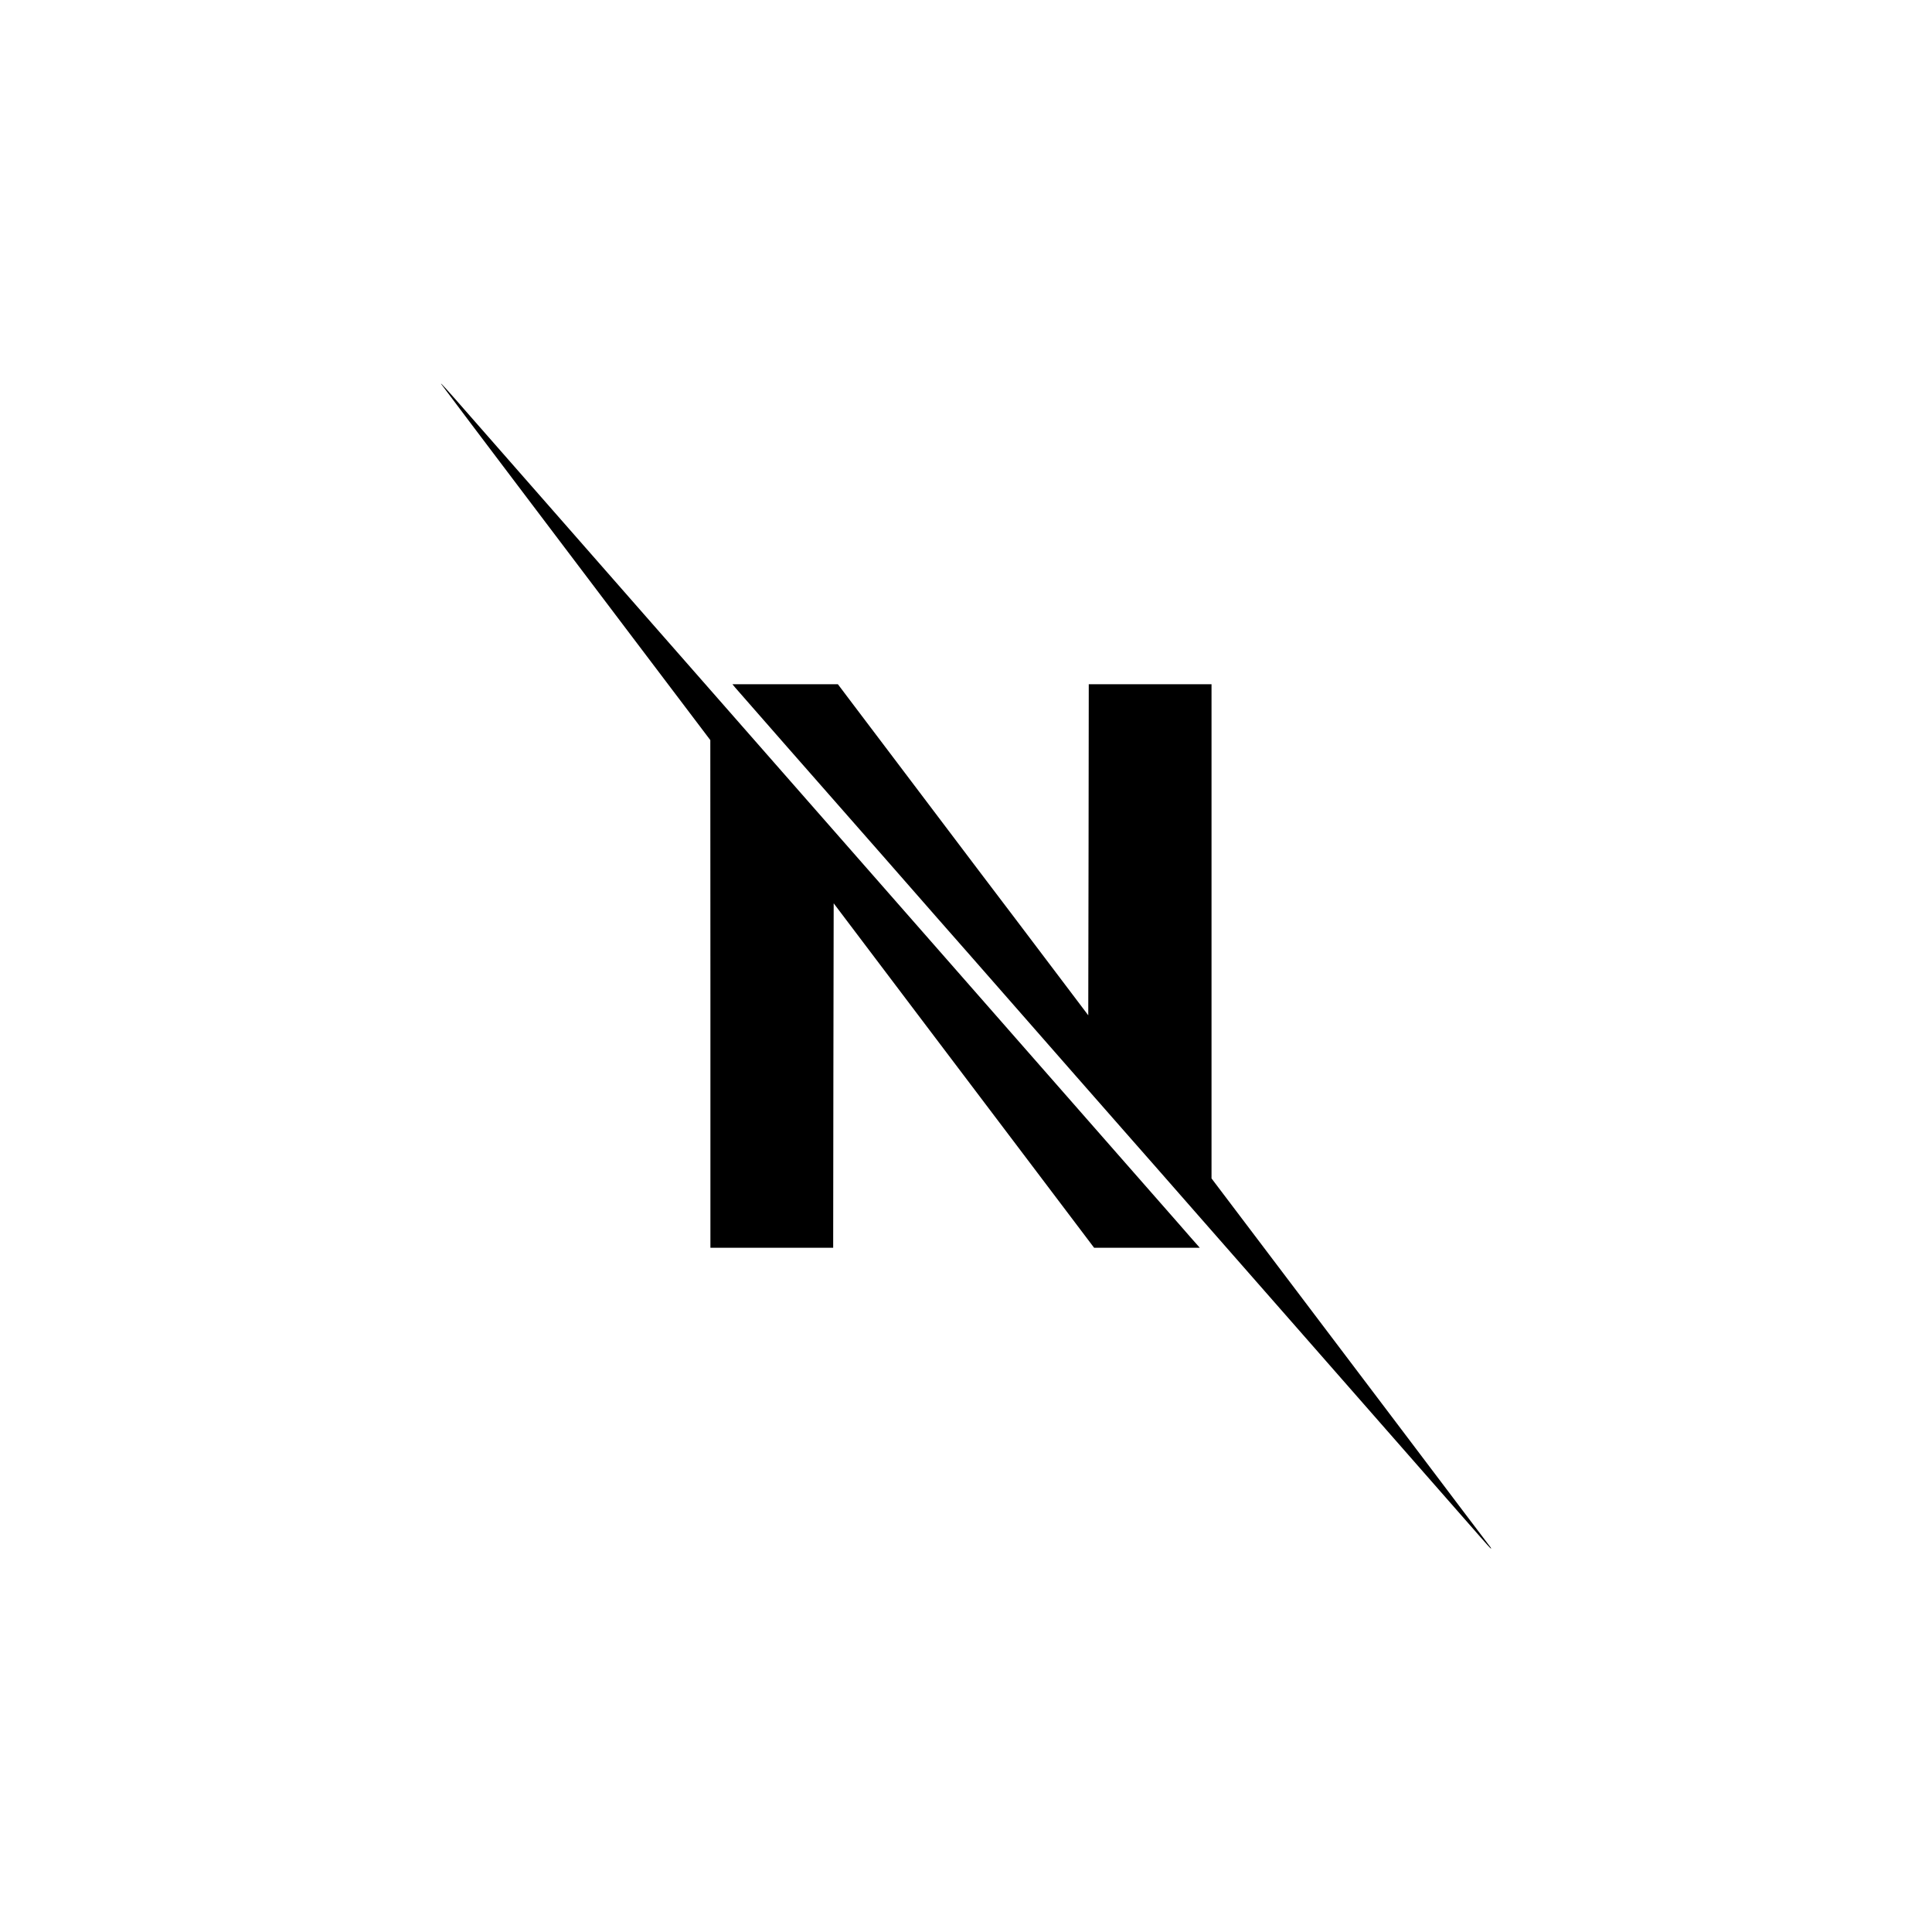
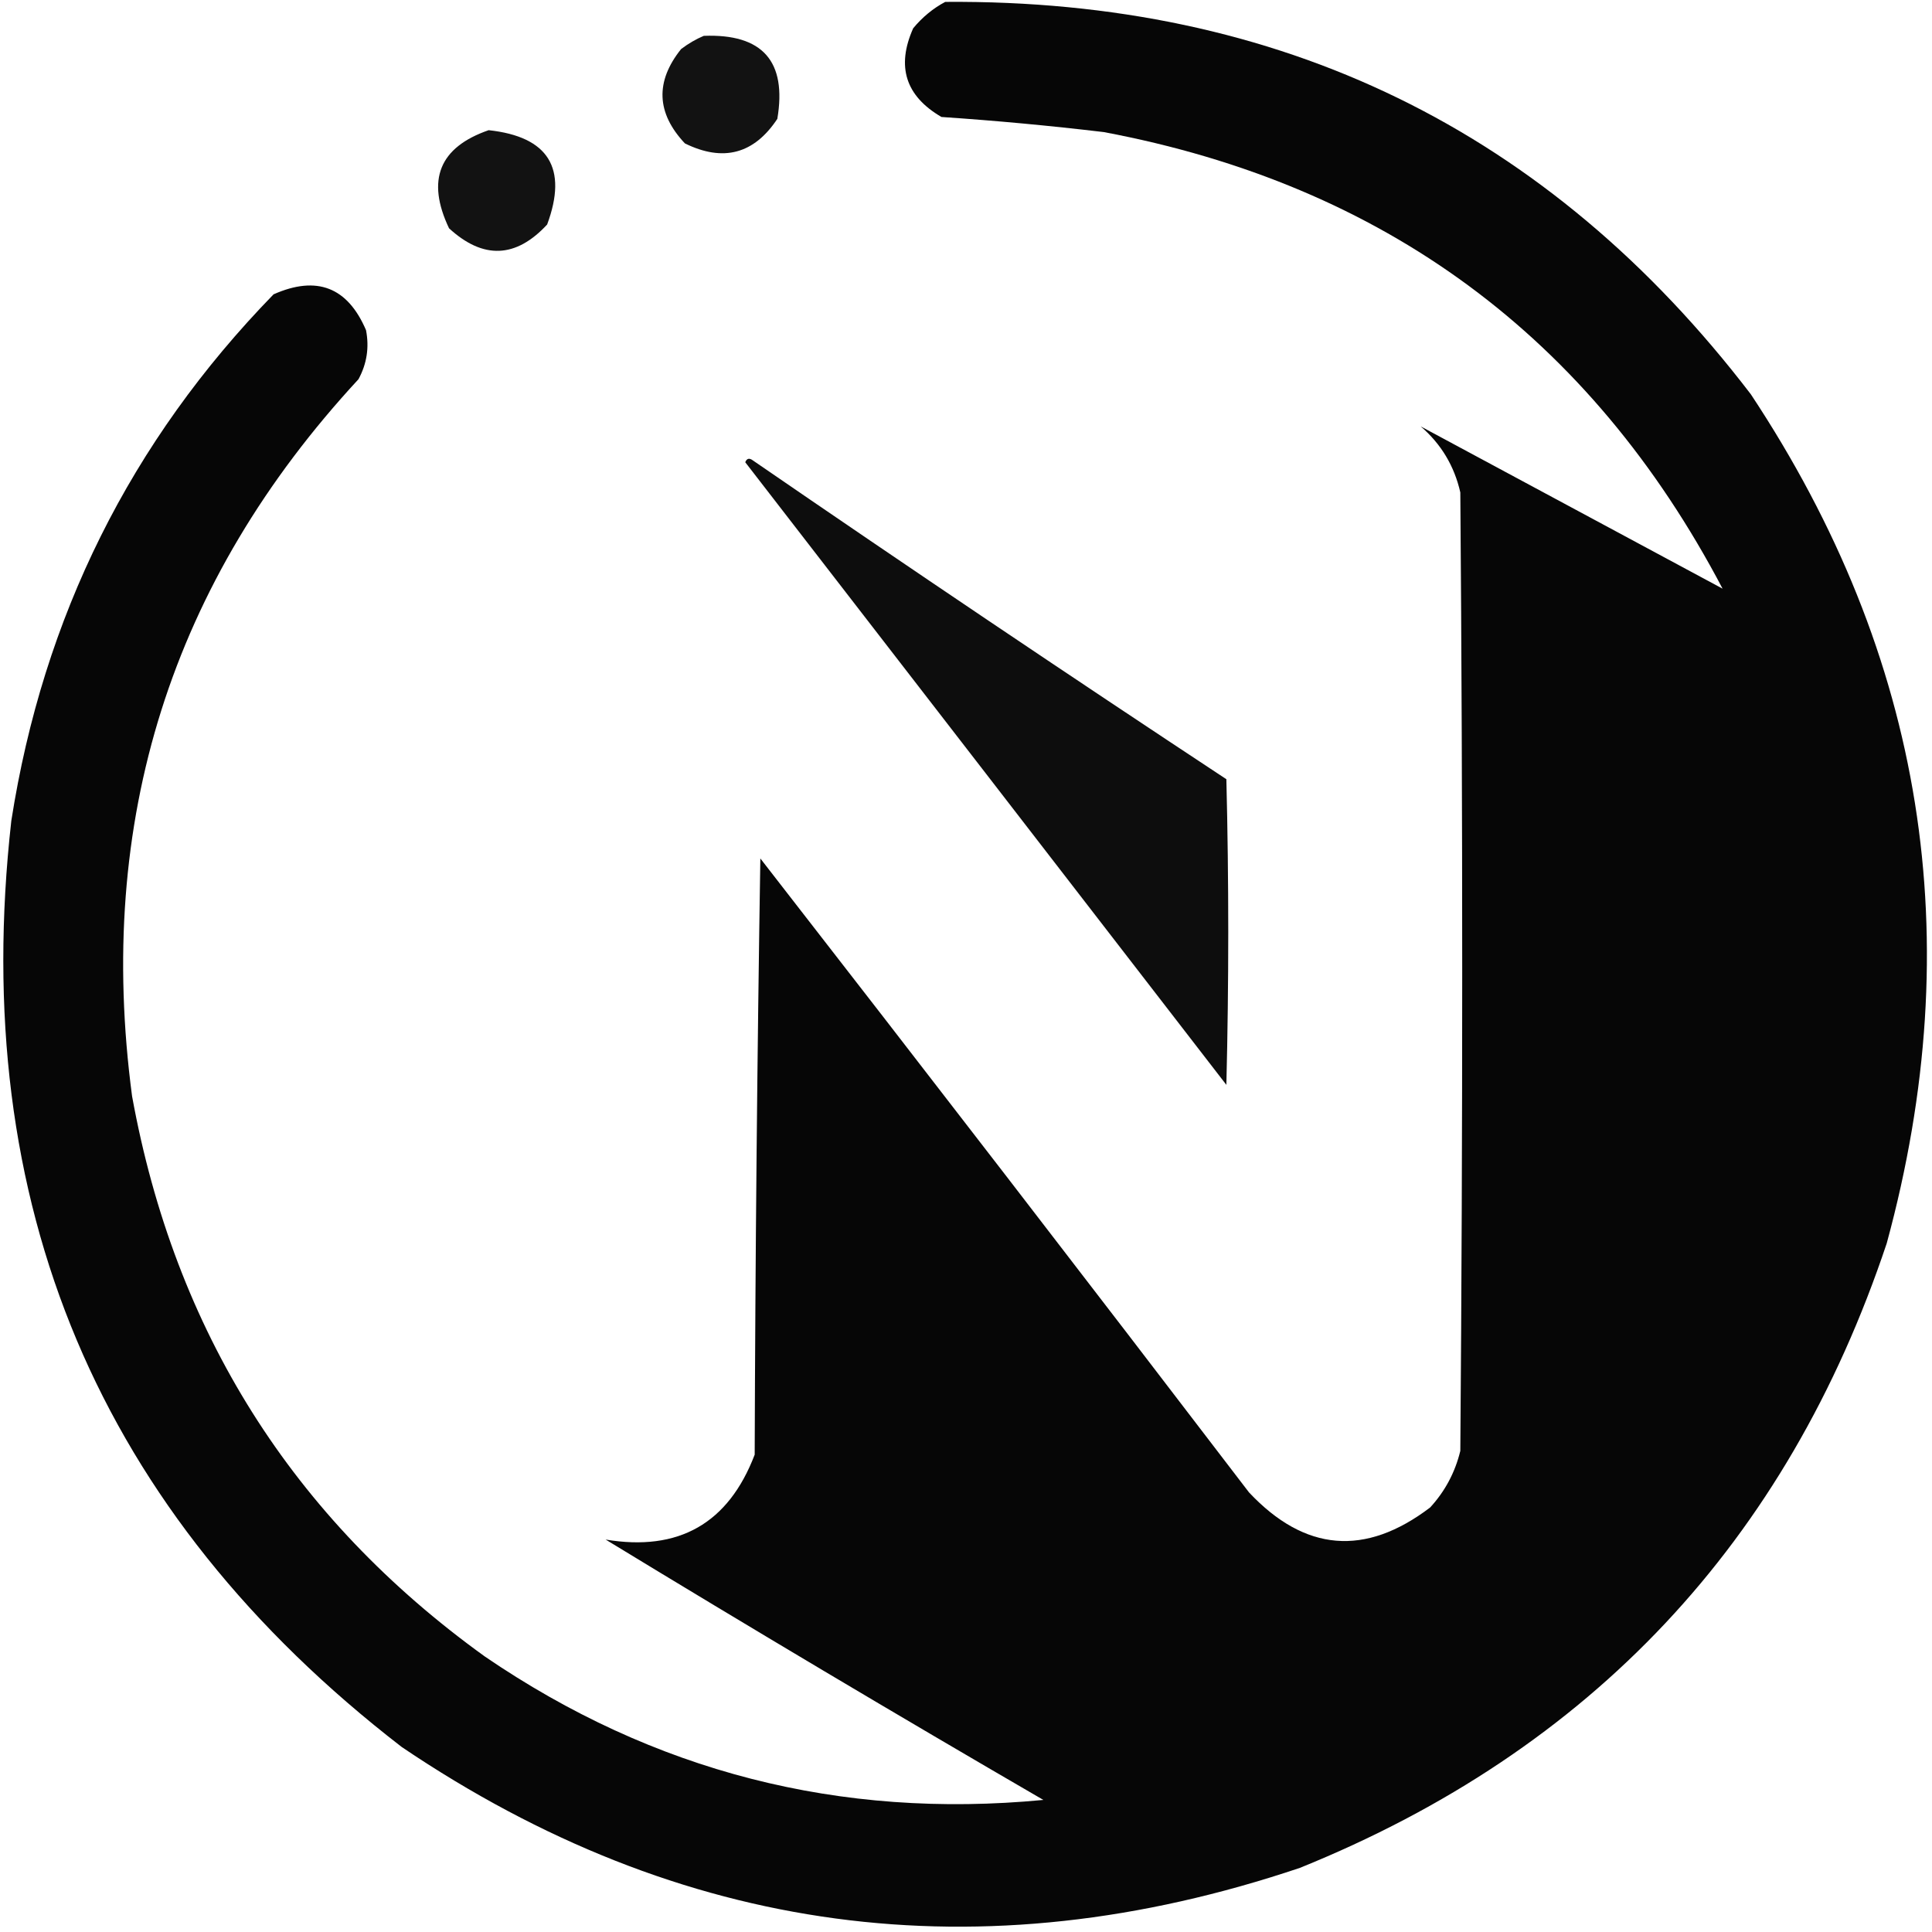
- <svg xmlns="http://www.w3.org/2000/svg" version="1.0" width="1920pt" height="1920pt" viewBox="0 0 1920 1920" preserveAspectRatio="xMidYMid meet">
-   <g transform="translate(0,1920) scale(0.1,-0.1)" fill="#000000" stroke="none">
-     <path d="M4387 15380 c9 -14 519 -689 845 -1120 81 -107 525 -694 987 -1305 l840 -1110 1 -2522 0 -2523 610 0 610 0 2 1711 3 1712 285 -377 c157 -208 409 -541 560 -741 151 -200 605 -800 1009 -1334 l734 -971 525 0 525 0 -20 23 c-11 12 -101 114 -199 227 -99 113 -373 426 -610 695 -236 270 -947 1080 -1579 1800 -1439 1640 -1724 1965 -2005 2285 -124 141 -333 379 -465 530 -132 150 -422 481 -645 735 -653 744 -1445 1647 -1719 1960 -232 266 -321 364 -294 325z" />
-     <path d="M7307 12366 c15 -18 247 -282 514 -587 869 -989 1157 -1317 1504 -1714 189 -214 477 -543 641 -730 164 -187 474 -540 688 -785 215 -245 474 -540 576 -656 102 -115 406 -462 675 -769 270 -307 688 -784 930 -1060 804 -916 1789 -2039 1883 -2147 52 -60 96 -108 99 -108 3 0 1 6 -4 13 -6 6 -423 559 -928 1227 -505 668 -1127 1490 -1382 1827 l-463 612 0 2456 0 2455 -610 0 -610 0 -2 -1645 -3 -1645 -390 516 c-214 284 -522 690 -683 902 -557 738 -1208 1597 -1311 1734 l-104 138 -524 0 -524 0 28 -34z" />
+ <svg xmlns="http://www.w3.org/2000/svg" version="1.1" width="512px" height="512px" style="shape-rendering:geometricPrecision; text-rendering:geometricPrecision; image-rendering:optimizeQuality; fill-rule:evenodd; clip-rule:evenodd">
+   <g>
+     <path style="opacity:0.976" fill="#000000" d="M 250.5,0.5 C 339.277,-0.191 410.444,34.475 464,104.5C 509.964,173.899 521.964,248.899 500,329.5C 473.553,408.611 421.72,463.777 344.5,495C 259.722,523.554 180.389,512.888 106.5,463C 26.096,400.974 -8.404,319.141 3,217.5C 11.454,163.425 34.621,116.925 72.5,78C 83.954,72.926 92.121,76.093 97,87.5C 97.887,92.072 97.22,96.405 95,100.5C 45.326,154.199 25.326,217.533 35,290.5C 46.317,352.754 77.484,402.254 128.5,439C 173.19,469.506 222.524,482.173 276.5,477C 237.572,454.398 198.905,431.398 160.5,408C 179.867,411.237 193.034,403.737 200,385.5C 200.167,332.83 200.667,280.164 201.5,227.5C 244.909,283.32 288.075,339.32 331,395.5C 345.793,411.233 361.793,412.566 379,399.5C 382.941,395.214 385.608,390.214 387,384.5C 387.667,299.833 387.667,215.167 387,130.5C 385.417,123.499 381.917,117.666 376.5,113C 403.167,127.333 429.833,141.667 456.5,156C 421.441,89.297 366.774,48.964 292.5,35C 278.198,33.302 263.865,31.968 249.5,31C 239.989,25.466 237.489,17.633 242,7.5C 244.441,4.546 247.275,2.213 250.5,0.5 Z" />
+   </g>
+   <g>
+     <path style="opacity:0.928" fill="#000000" d="M 186.5,9.5 C 202.074,8.903 208.574,16.236 206,31.5C 199.819,40.83 191.652,42.996 181.5,38C 173.938,29.945 173.604,21.612 180.5,13C 182.432,11.541 184.432,10.375 186.5,9.5 Z" />
+   </g>
+   <g>
+     <path style="opacity:0.928" fill="#000000" d="M 129.5,34.5 C 145.36,36.221 150.526,44.555 145,59.5C 136.706,68.457 128.039,68.79 119,60.5C 112.916,47.693 116.416,39.026 129.5,34.5 Z" />
+   </g>
+   <g>
+     <path style="opacity:0.946" fill="#000000" d="M 197.5,122.5 C 197.897,121.475 198.563,121.308 199.5,122C 241.06,150.558 282.894,178.725 325,206.5C 325.667,233.5 325.667,260.5 325,287.5C 282.48,232.431 239.98,177.431 197.5,122.5 Z" />
  </g>
</svg>
